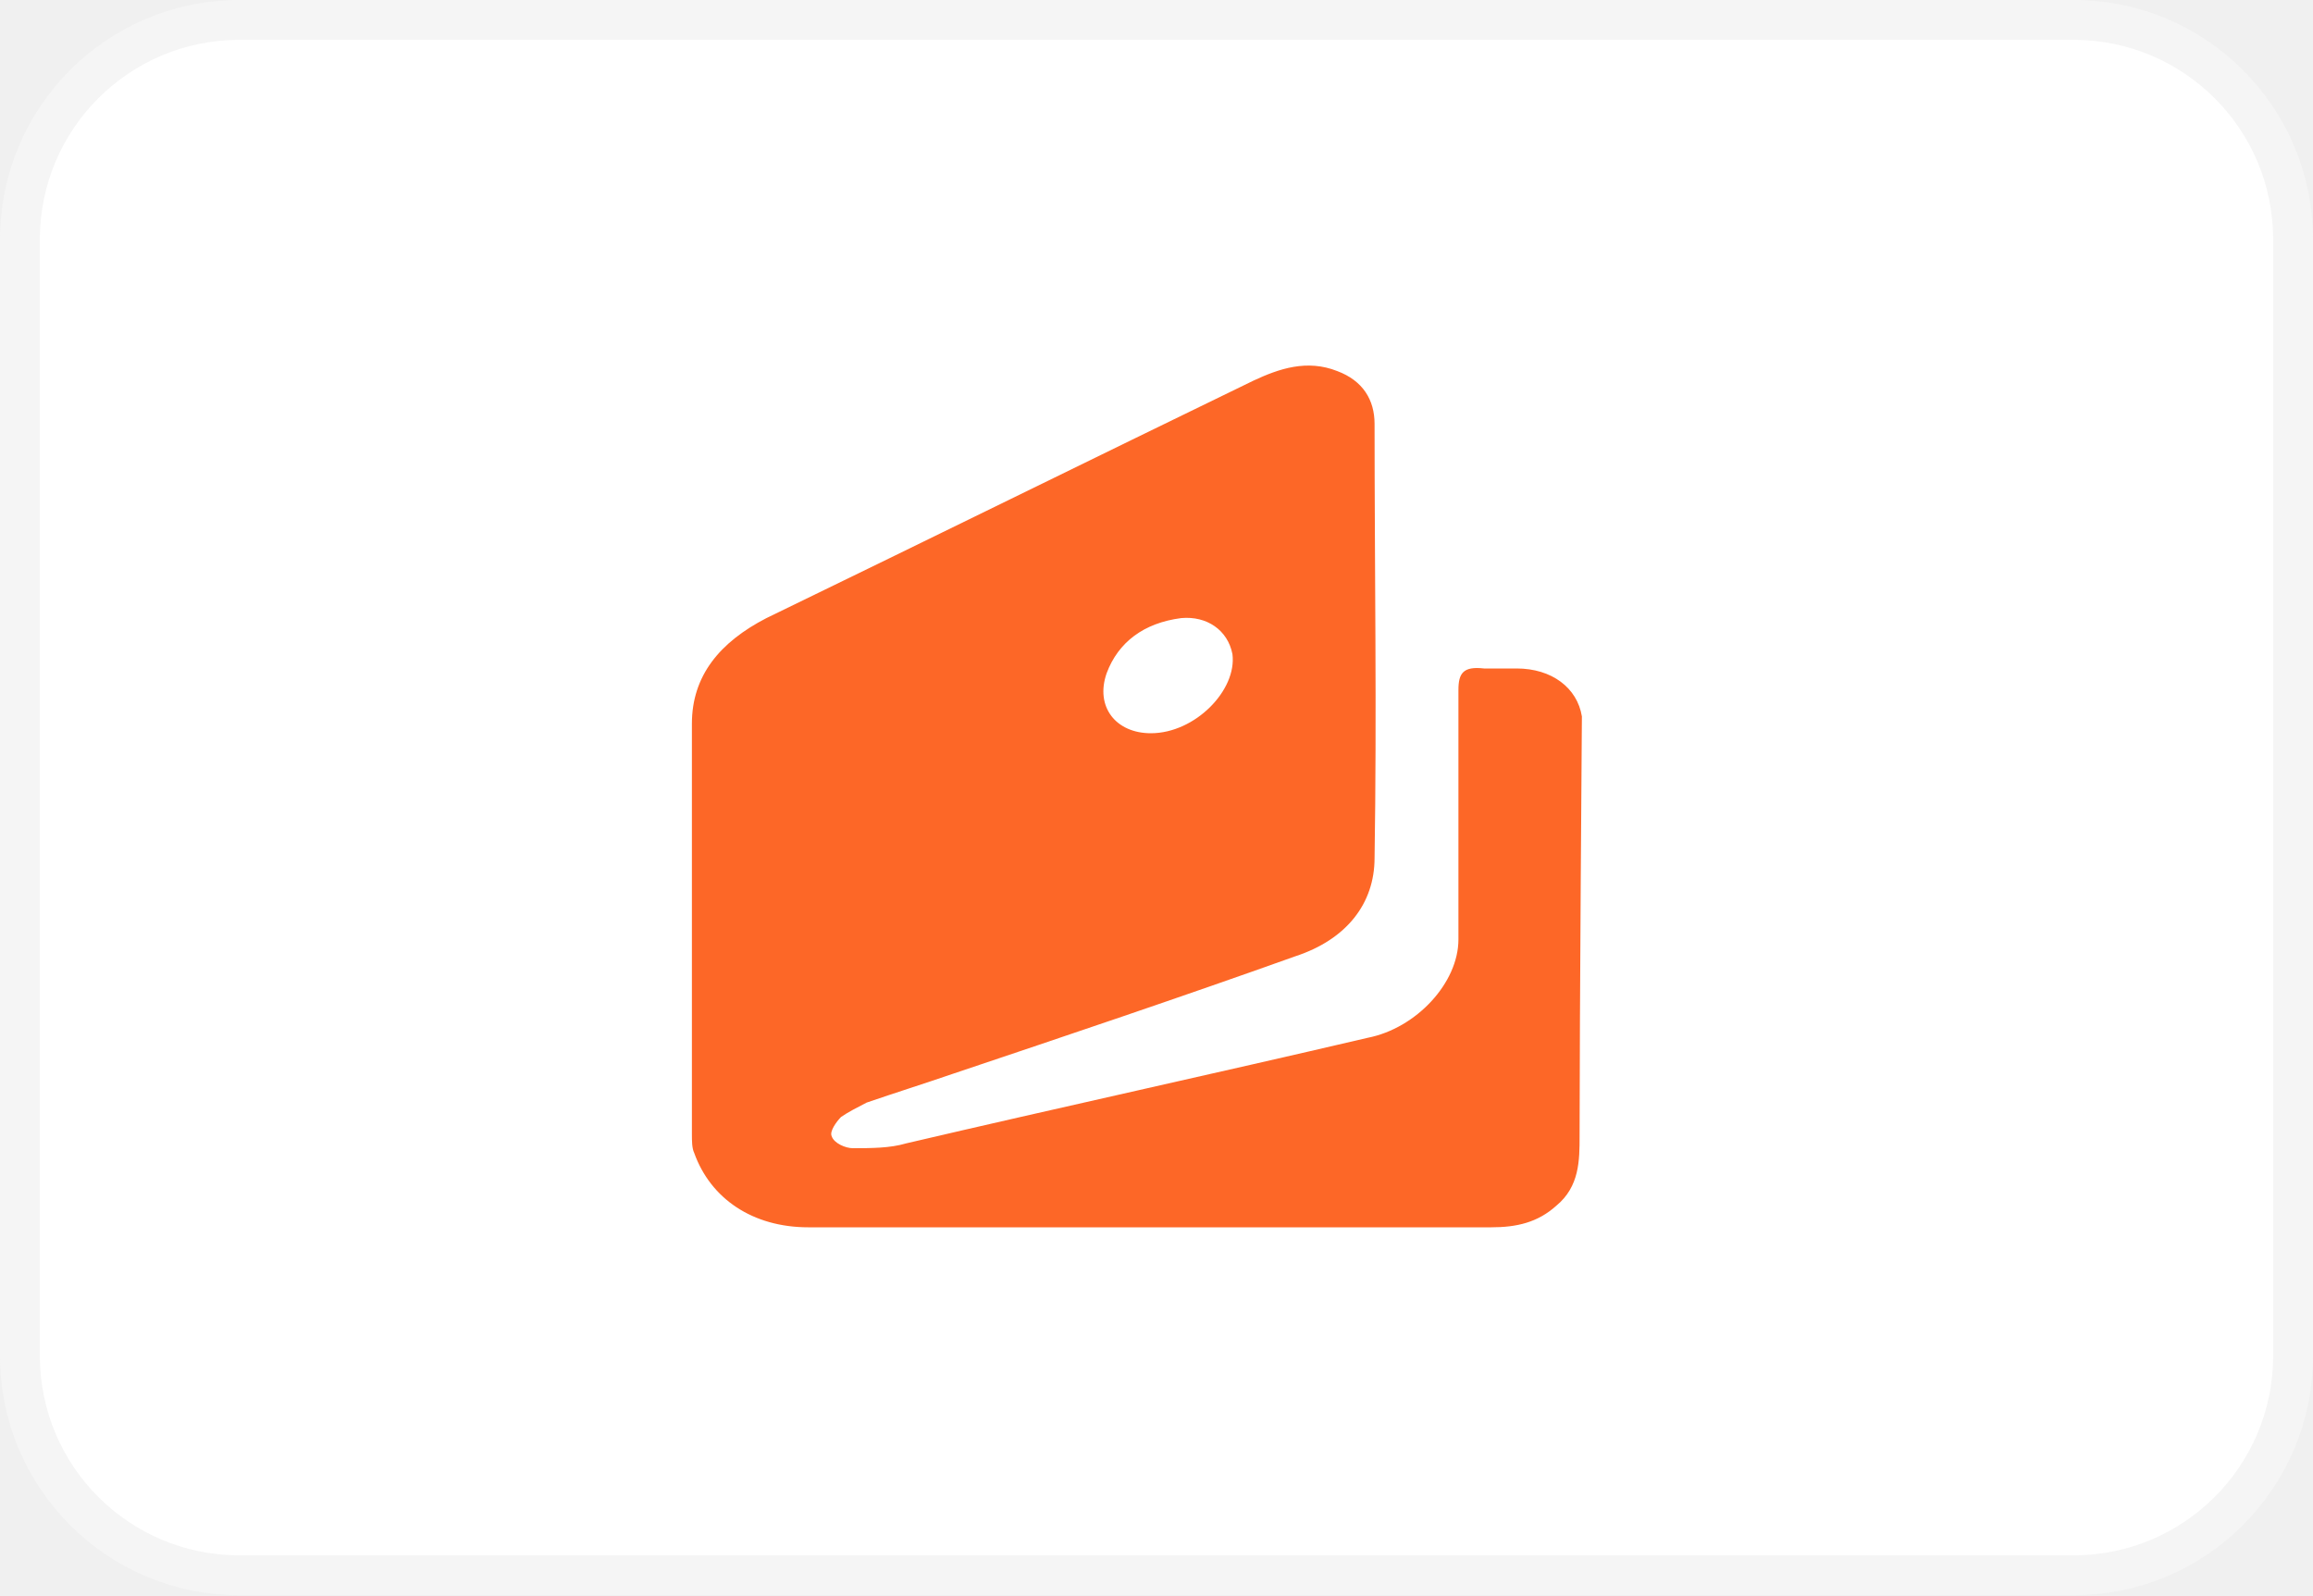
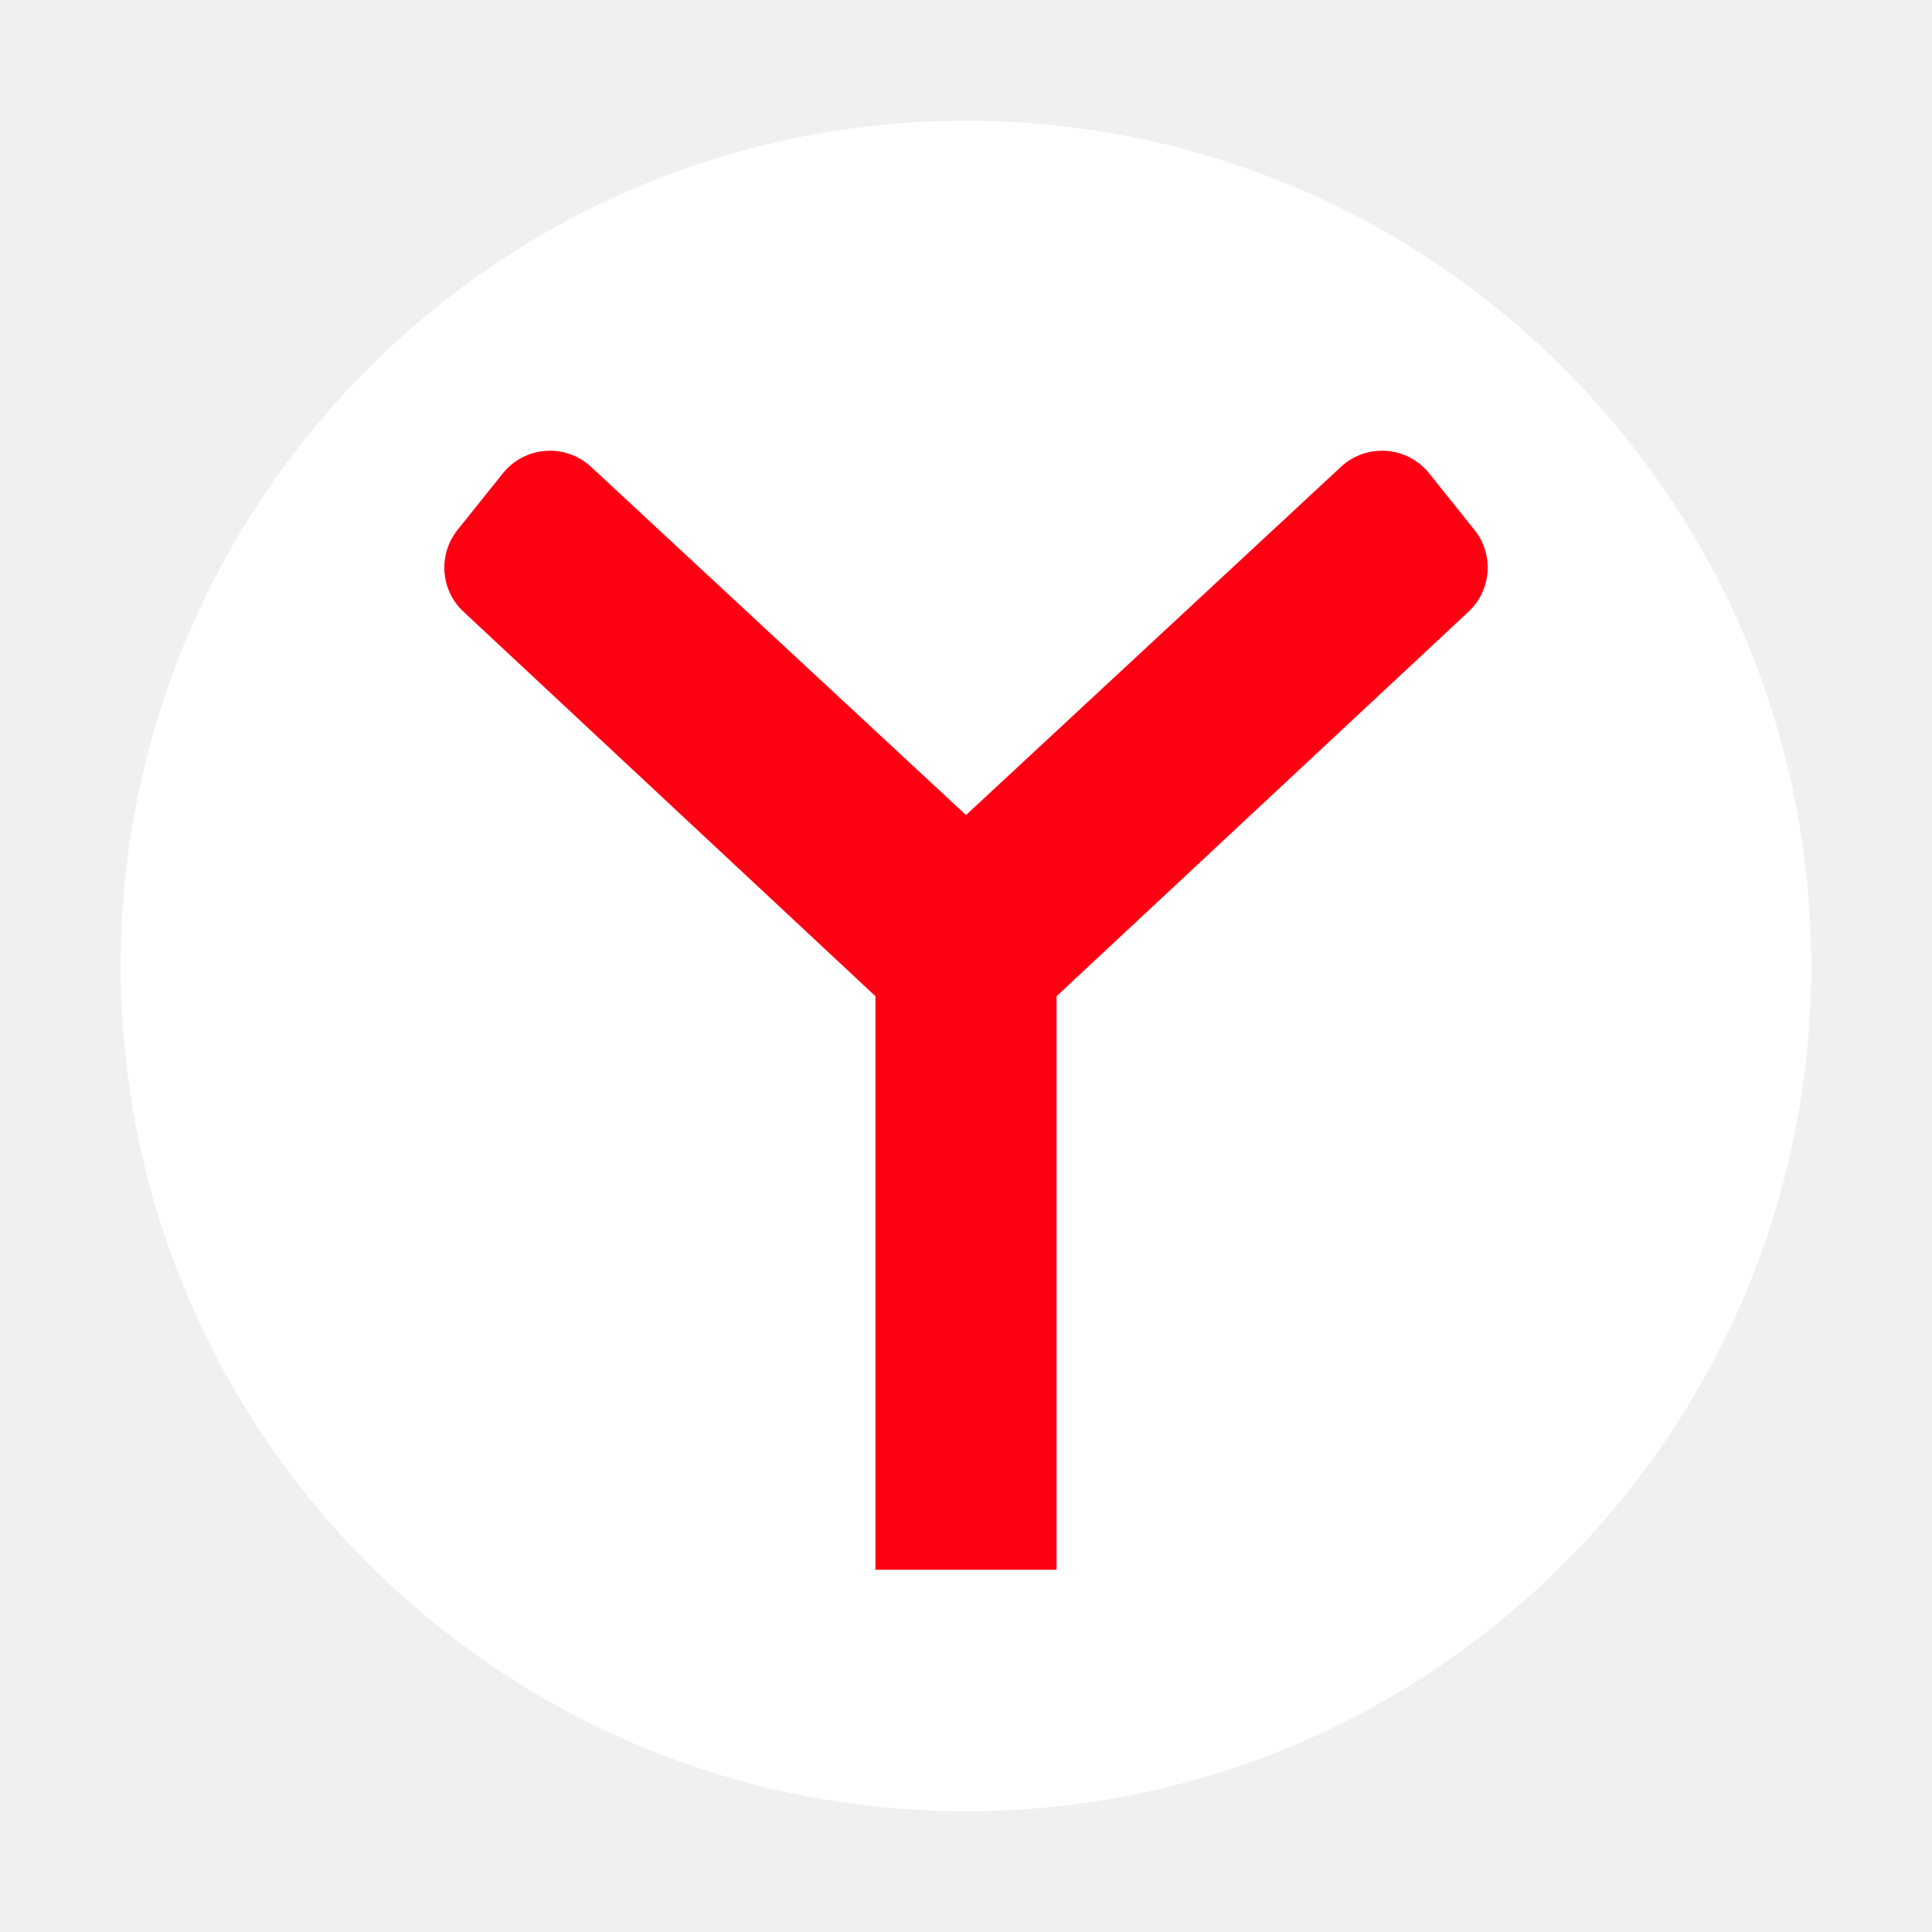
- <svg xmlns="http://www.w3.org/2000/svg" width="58" height="40" viewBox="0 0 58 40" fill="none">
-   <rect x="0.5" y="0.5" width="57" height="39" rx="5.5" fill="white" />
-   <rect x="0.5" y="0.5" width="57" height="39" rx="5.5" stroke="#F5F5F5" />
-   <path d="M39.667 17.965C39.55 17.244 38.908 16.762 38.031 16.762C37.739 16.762 37.505 16.762 37.213 16.762C36.688 16.702 36.571 16.883 36.571 17.304C36.571 19.409 36.571 21.453 36.571 23.558C36.571 24.641 35.519 25.784 34.292 26.024C30.436 26.926 26.58 27.768 22.724 28.67C22.316 28.791 21.848 28.791 21.381 28.791C21.206 28.791 20.913 28.67 20.855 28.49C20.797 28.37 20.972 28.129 21.089 28.009C21.264 27.888 21.498 27.768 21.731 27.648C22.432 27.407 23.192 27.167 23.893 26.926C26.756 25.964 29.618 25.002 32.481 23.979C33.766 23.558 34.468 22.656 34.468 21.514C34.526 17.905 34.468 14.236 34.468 10.628C34.468 10.027 34.175 9.545 33.533 9.305C32.773 9.004 32.072 9.245 31.43 9.545C27.34 11.53 23.309 13.515 19.219 15.499C18.051 16.101 17.35 16.943 17.35 18.146C17.35 21.574 17.35 25.002 17.35 28.43C17.35 28.61 17.35 28.791 17.408 28.911C17.817 30.053 18.869 30.775 20.271 30.775C23.134 30.775 25.996 30.775 28.859 30.775C31.722 30.775 34.526 30.775 37.389 30.775C38.031 30.775 38.557 30.655 39.025 30.234C39.609 29.753 39.609 29.091 39.609 28.49C39.609 25.531 39.667 17.965 39.667 17.965ZM27.749 16.883C28.041 16.101 28.684 15.62 29.618 15.499C30.261 15.439 30.787 15.8 30.904 16.401C31.021 17.304 29.969 18.386 28.859 18.386C27.983 18.386 27.457 17.725 27.749 16.883Z" fill="#FD6727" />
+ <svg xmlns="http://www.w3.org/2000/svg" width="32" height="32" viewBox="0 0 32 32" fill="none">
+   <path d="M2 16C2 8.268 8.268 2 16 2C23.732 2 30 8.268 30 16C30 23.732 23.732 30 16 30C8.268 30 2 23.732 2 16Z" fill="white" />
+   <path d="M8.328 7.841L7.579 8.776C7.252 9.185 7.295 9.776 7.677 10.132L14.5 16.5V26H17.5V16.5L24.323 10.132C24.705 9.776 24.748 9.185 24.421 8.776L23.672 7.841C23.309 7.387 22.637 7.337 22.211 7.732L16 13.5L9.789 7.732C9.363 7.337 8.691 7.387 8.328 7.841Z" fill="#FF0013" />
</svg>
